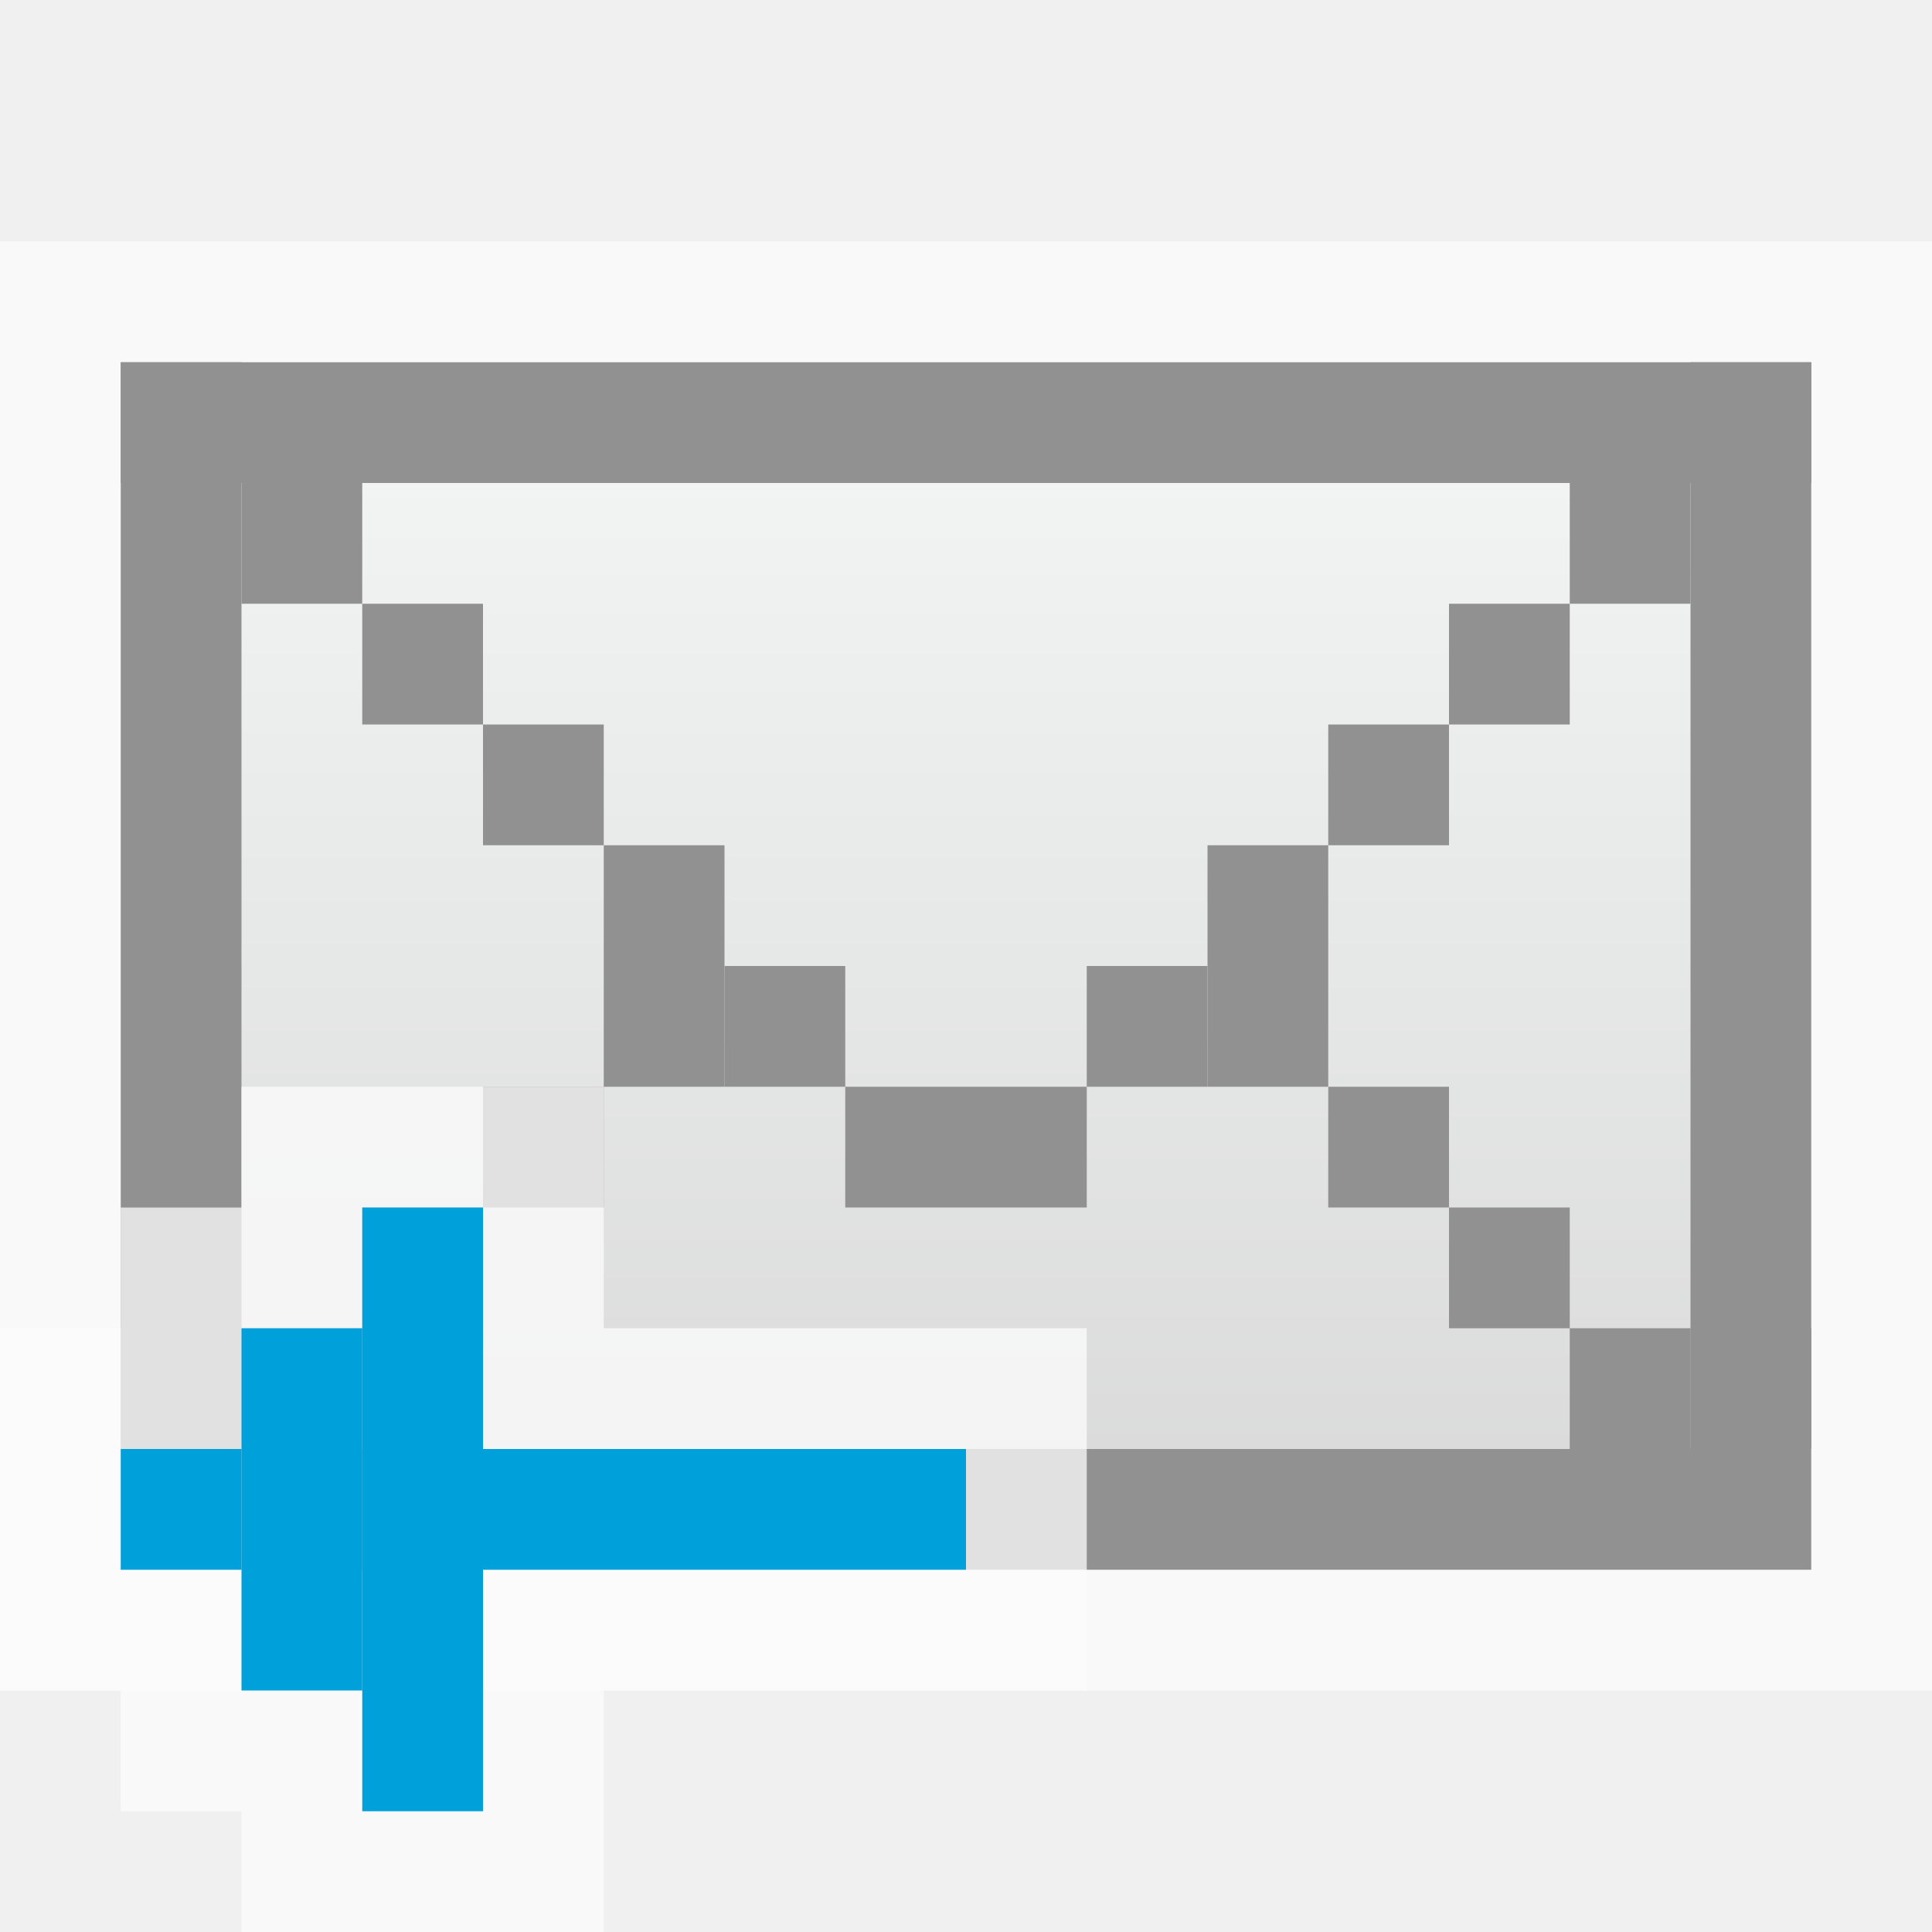
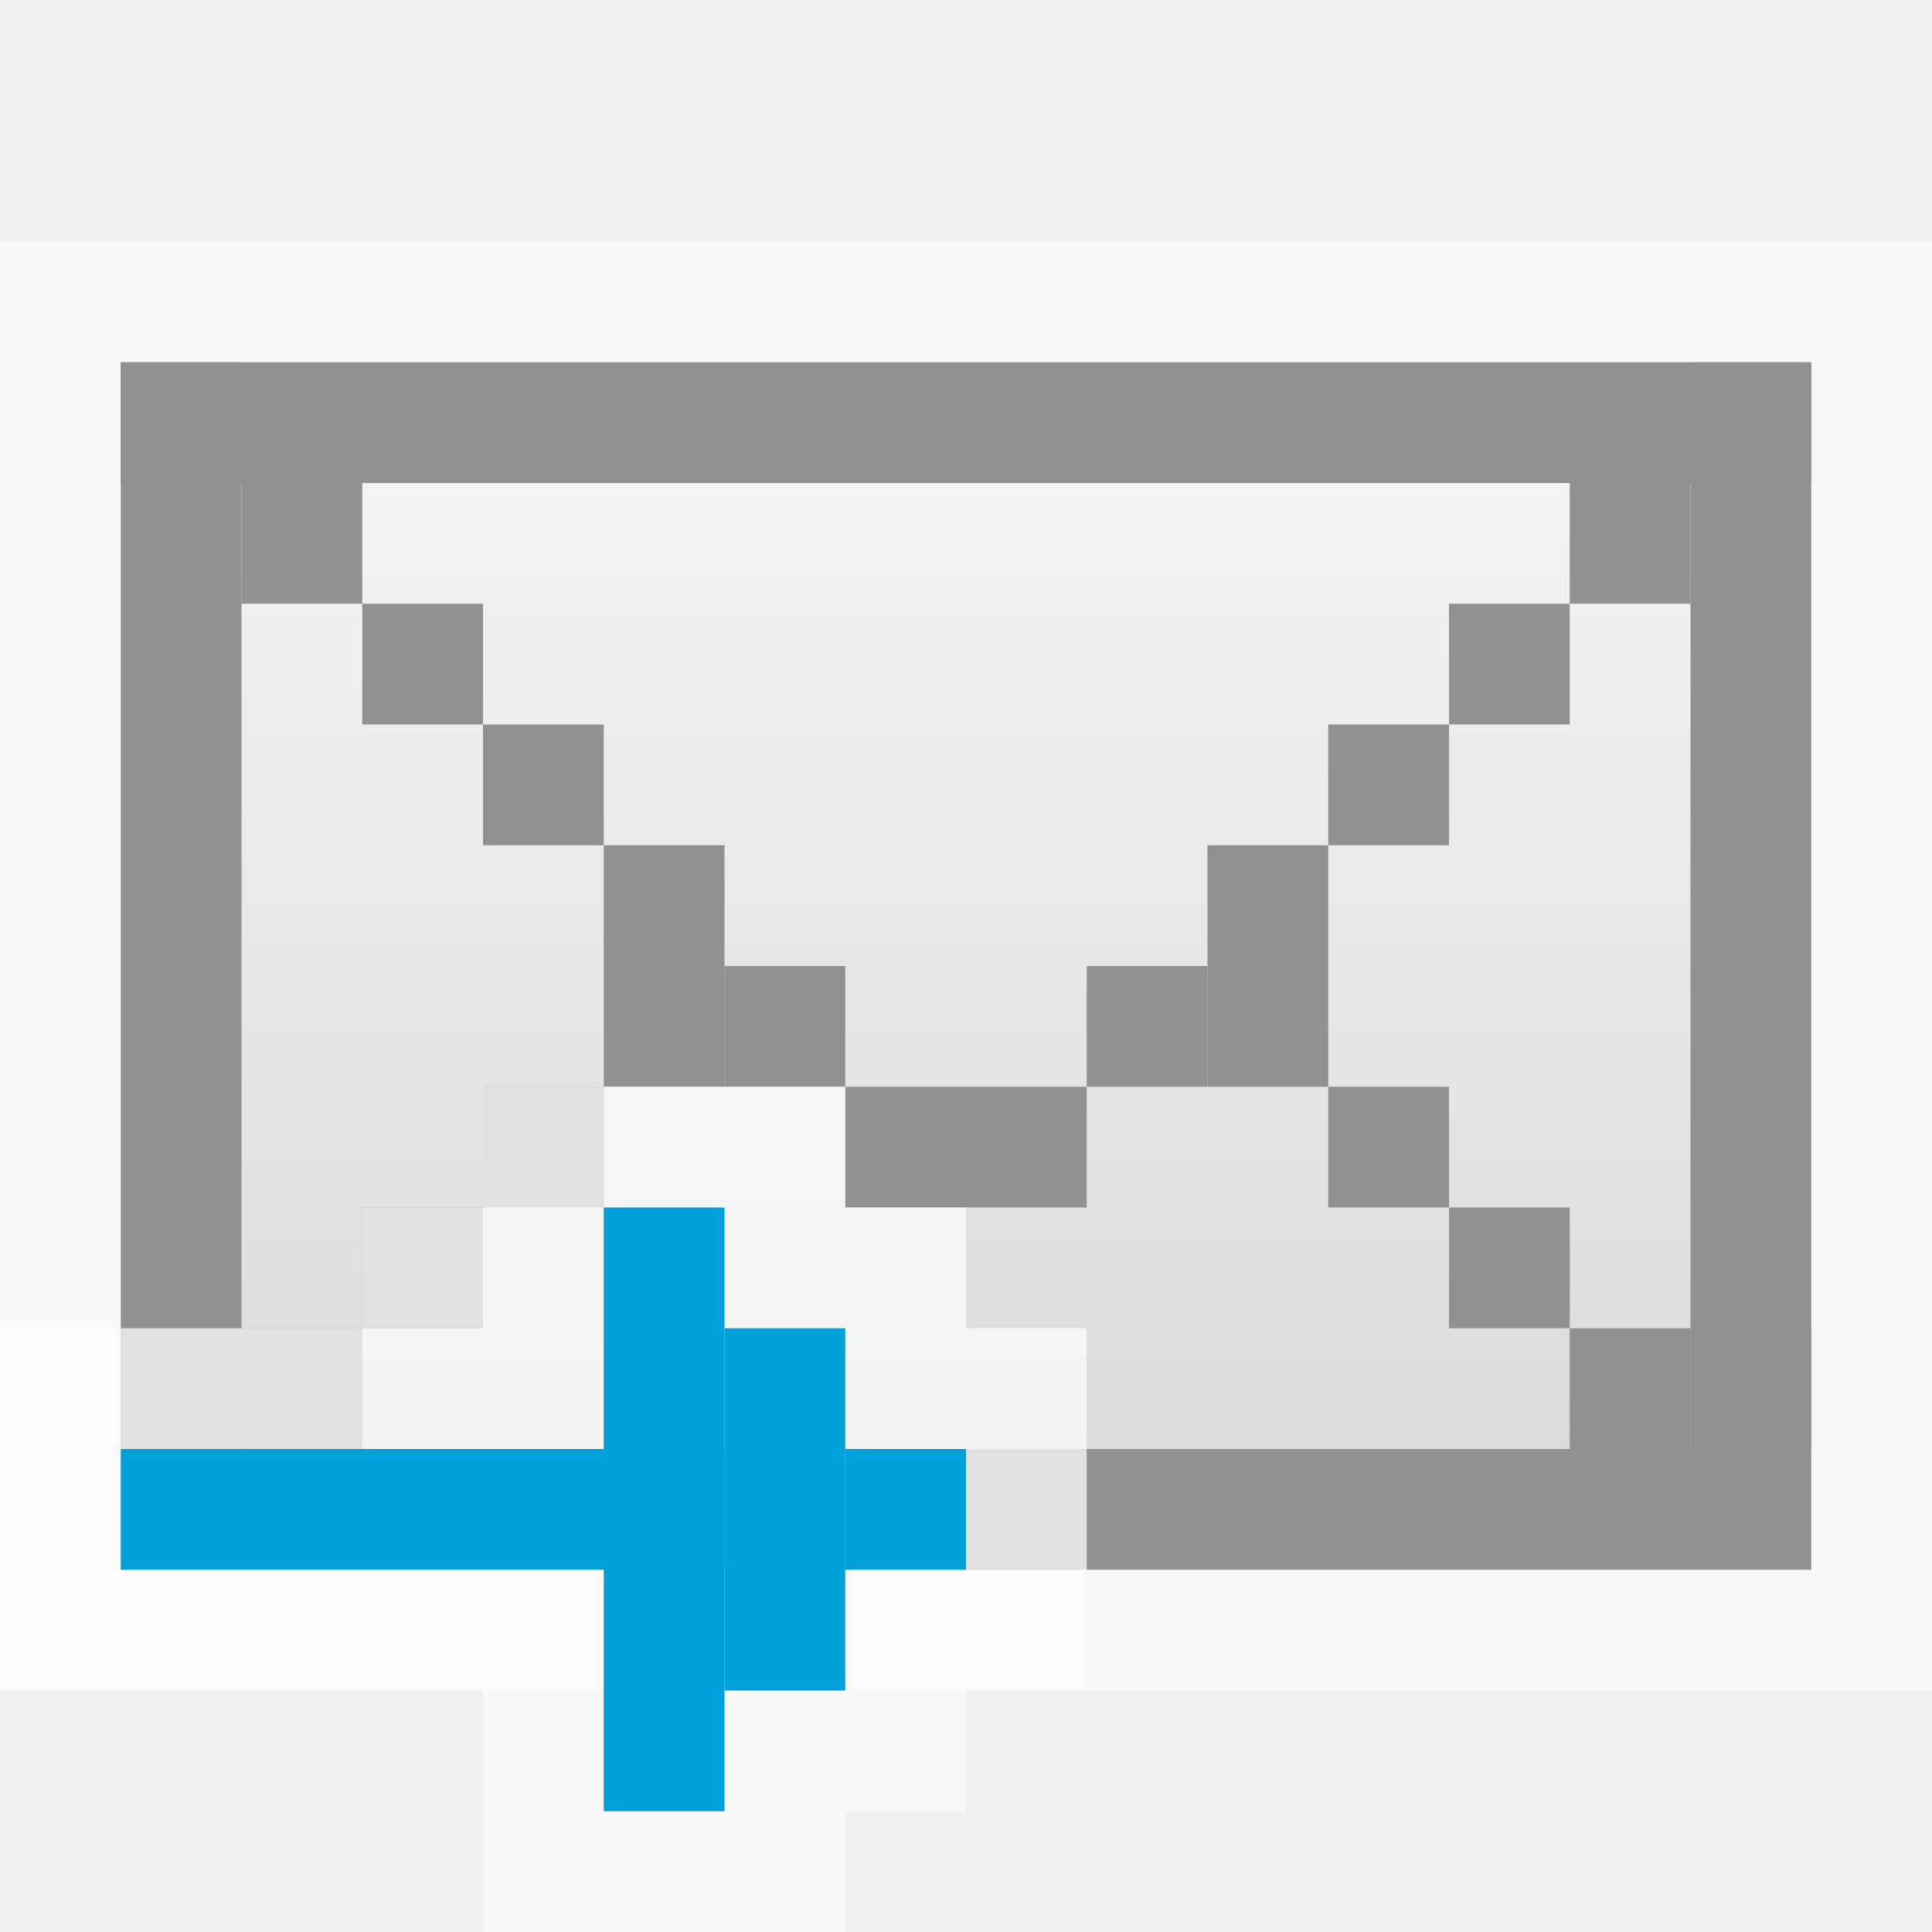
<svg xmlns="http://www.w3.org/2000/svg" width="16" height="16" viewBox="0 0 16 16" fill="none">
  <g clip-path="url(#clip0_1959_10880)">
    <rect y="2" width="16" height="12" fill="#FCFCFC" fill-opacity="0.75" />
    <rect x="1.5" y="3.5" width="13" height="9" fill="url(#paint0_linear_1959_10880)" stroke="#919191" />
    <rect x="7" y="9" width="2" height="1" fill="#919191" />
    <rect x="12" y="10" width="1" height="1" fill="#919191" />
    <rect x="11" y="9" width="1" height="1" fill="#919191" />
    <rect x="10" y="8" width="1" height="1" fill="#919191" />
    <rect x="13" y="11" width="1" height="1" fill="#919191" />
    <rect x="14" y="11" width="1" height="1" fill="#919191" />
    <rect x="11" y="6" width="1" height="1" fill="#919191" />
    <rect x="10" y="7" width="1" height="1" fill="#919191" />
    <rect x="9" y="8" width="1" height="1" fill="#919191" />
    <rect x="12" y="5" width="1" height="1" fill="#919191" />
    <rect x="13" y="4" width="1" height="1" fill="#919191" />
    <rect x="14" y="3" width="1" height="1" fill="#919191" />
    <rect x="4" y="6" width="1" height="1" fill="#919191" />
    <rect x="5" y="7" width="1" height="1" fill="#919191" />
    <rect x="6" y="8" width="1" height="1" fill="#919191" />
    <rect x="3" y="5" width="1" height="1" fill="#919191" />
    <rect x="2" y="4" width="1" height="1" fill="#919191" />
    <rect x="1" y="3" width="1" height="1" fill="#919191" />
    <rect x="1" y="11" width="1" height="1" fill="#919191" />
    <rect x="3" y="10" width="1" height="1" fill="#919191" />
    <rect x="4" y="9" width="1" height="1" fill="#919191" />
    <rect x="5" y="8" width="1" height="1" fill="#919191" />
    <rect x="2" y="11" width="1" height="1" fill="#919191" />
    <g clip-path="url(#clip1_1959_10880)">
-       <path d="M1 11V10H2V9H5V11H9V14H5V16H2V15H1V14H0V11H1Z" fill="#FCFCFC" fill-opacity="0.75" />
-       <path d="M3 13L3 12L8 12L8 13L3 13Z" fill="#00A1DB" />
-       <rect x="2" y="12" width="1" height="1" transform="rotate(90 2 12)" fill="#00A1DB" />
-       <rect x="3" y="11" width="3" height="1" transform="rotate(90 3 11)" fill="#00A1DB" />
-       <rect x="4" y="10" width="5" height="1" transform="rotate(90 4 10)" fill="#00A1DB" />
+       <path d="M8 11V10H7V9H4V11H0V14H4V16H7V15H8V14H9V11H8Z" fill="#FCFCFC" fill-opacity="0.75" />
+       <path d="M6 13L6 12L1 12L1 13L6 13Z" fill="#00A1DB" />
+       <rect width="1" height="1" transform="matrix(4.37114e-08 1 1 -4.37114e-08 7 12)" fill="#00A1DB" />
+       <rect width="3" height="1" transform="matrix(4.37114e-08 1 1 -4.37114e-08 6 11)" fill="#00A1DB" />
+       <rect width="5" height="1" transform="matrix(4.37114e-08 1 1 -4.37114e-08 5 10)" fill="#00A1DB" />
    </g>
+     <rect x="3" y="10" width="1" height="1" fill="#FCFCFC" fill-opacity="0.75" />
  </g>
  <defs>
    <linearGradient id="paint0_linear_1959_10880" x1="8" y1="3" x2="8" y2="13" gradientUnits="userSpaceOnUse">
      <stop stop-color="#F4F7F6" />
      <stop offset="1" stop-color="#D8D8D8" />
    </linearGradient>
    <clipPath id="clip0_1959_10880">
      <rect width="16" height="16" fill="white" />
    </clipPath>
    <clipPath id="clip1_1959_10880">
-       <rect width="9" height="7" fill="white" transform="translate(0 9)" />
+       <rect width="9" height="7" fill="white" transform="matrix(-1 0 0 1 9 9)" />
    </clipPath>
  </defs>
</svg>
